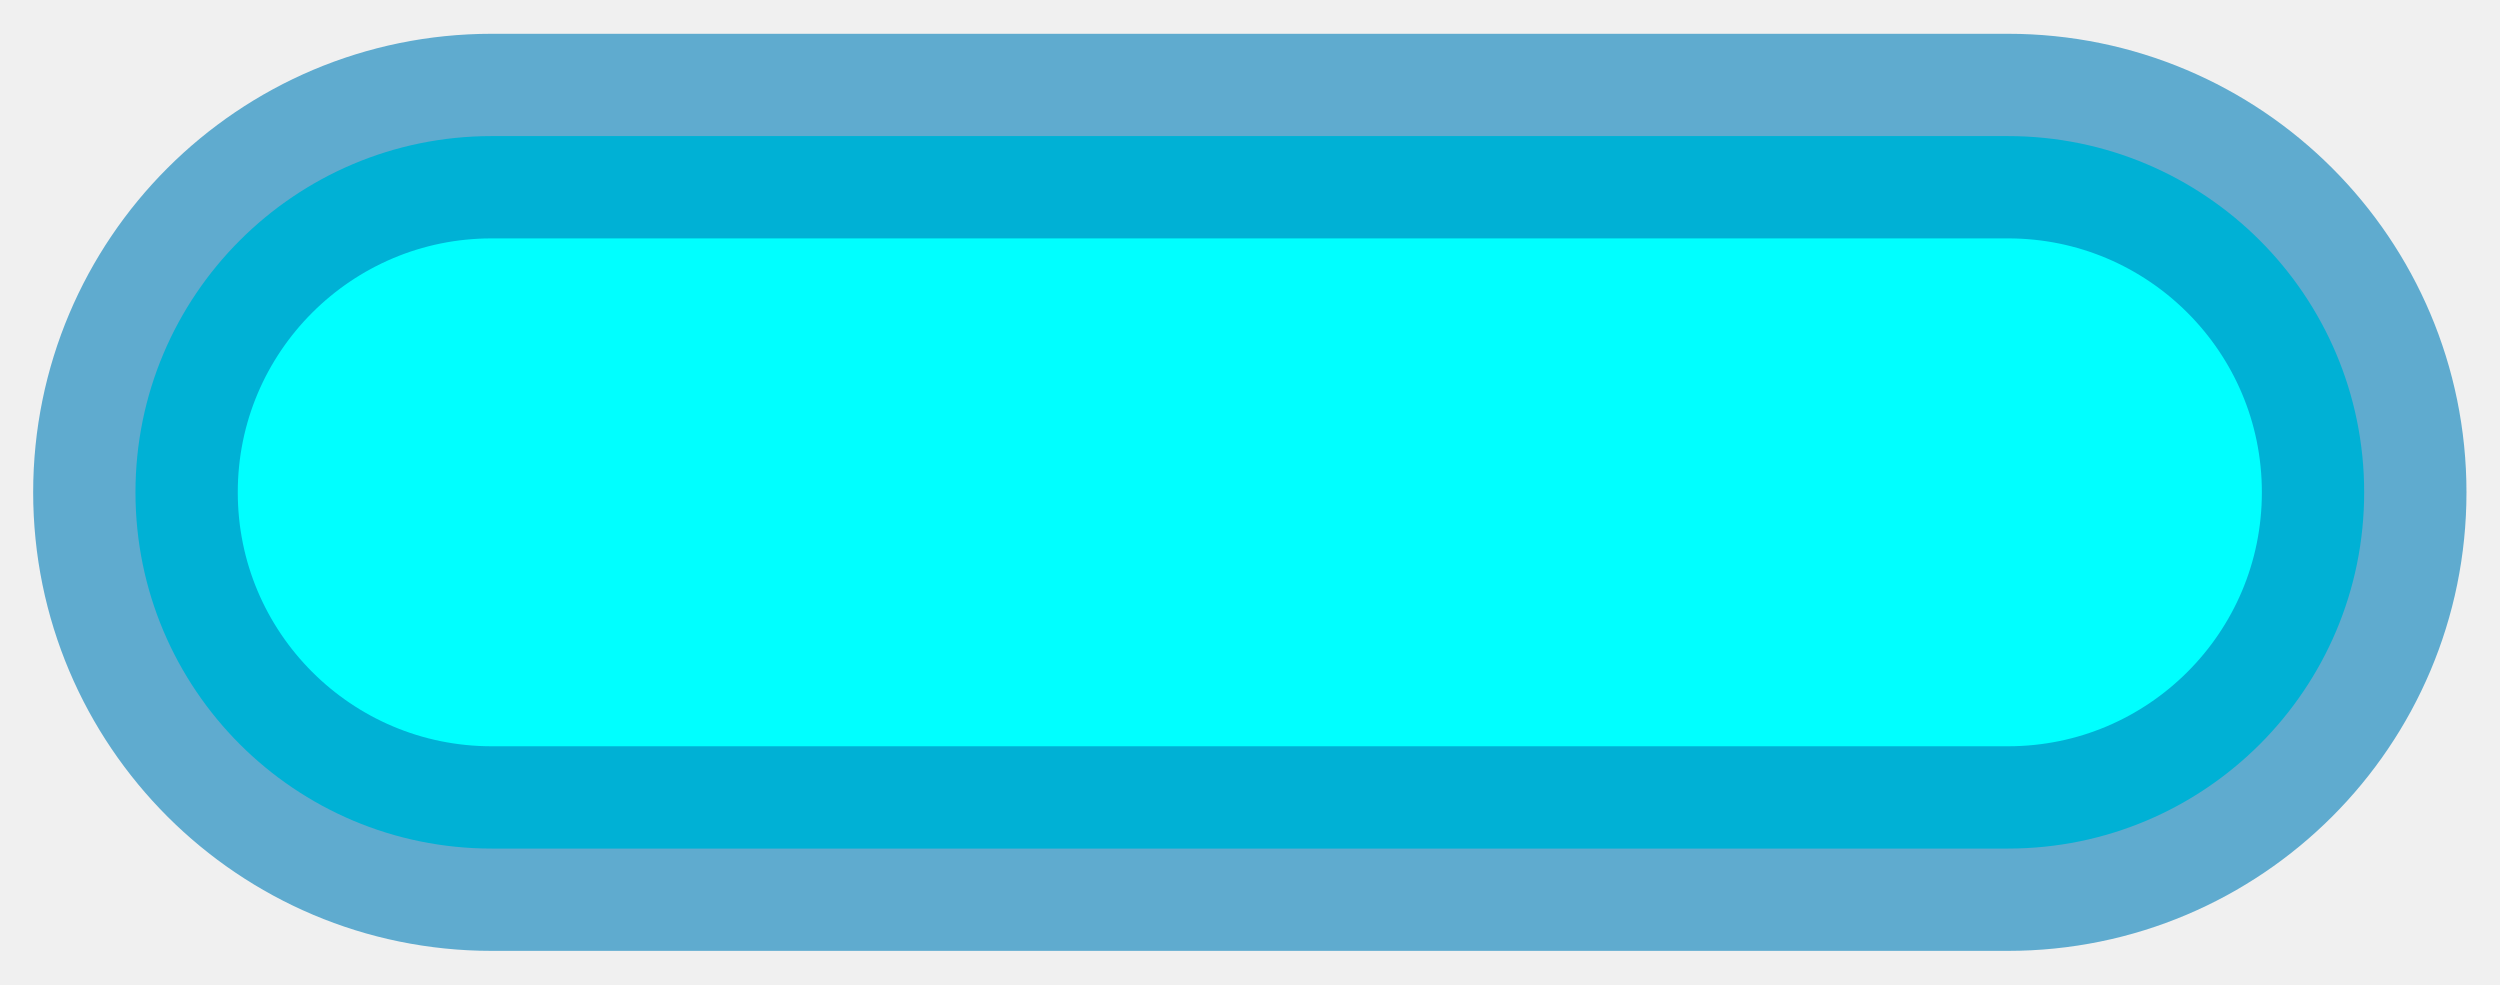
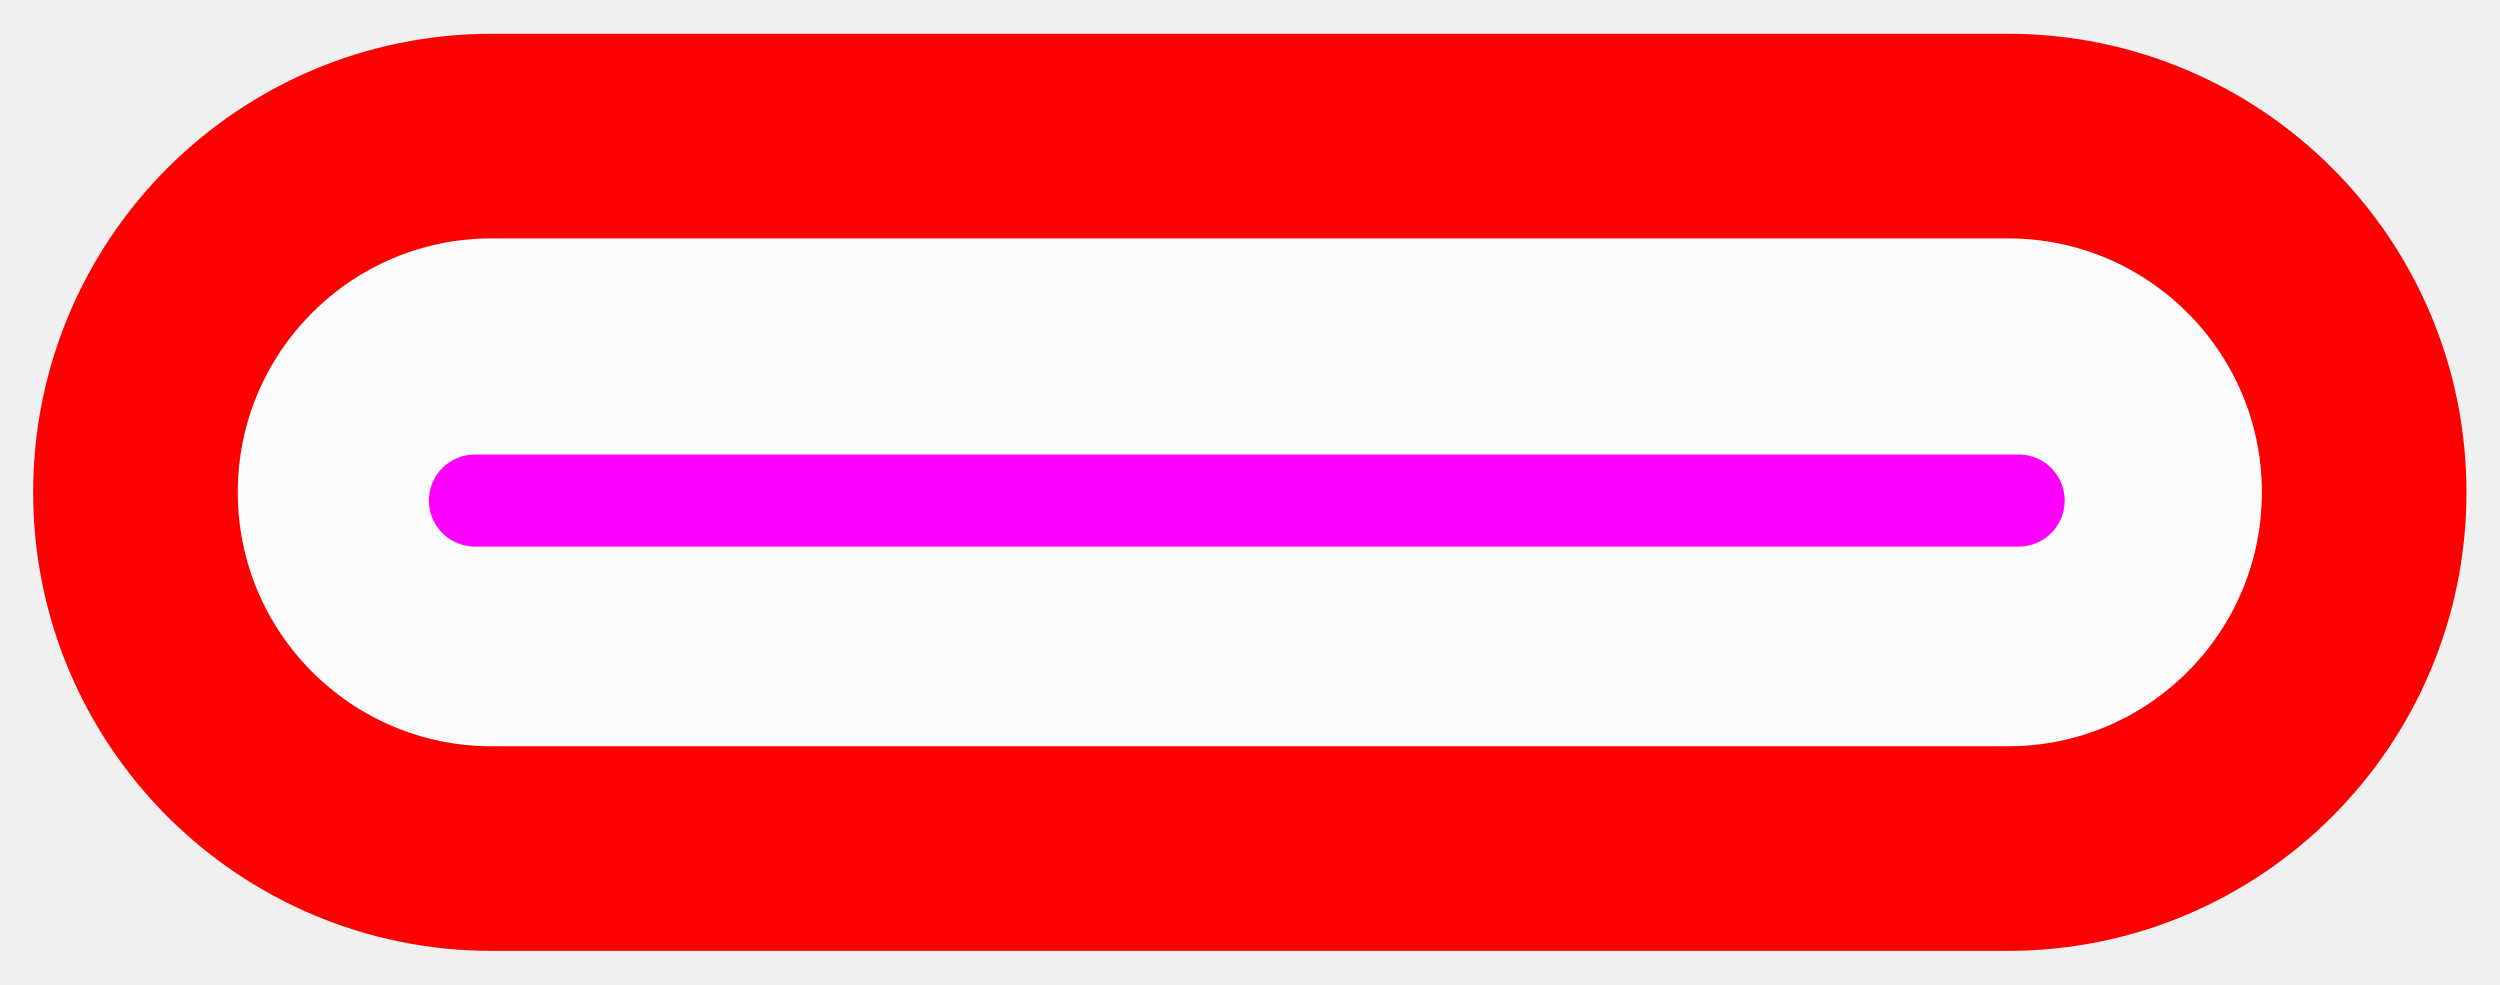
<svg xmlns="http://www.w3.org/2000/svg" width="48.875" height="19.25" id="svg2" version="1.1" viewBox="0 0 48.875 19.25">
  <defs id="defs4" />
  <g id="layer1" transform="translate(-21.1875,-959.9375)">
-     <rect transform="rotate(90)" style="fill:#00ffff;fill-opacity:1;stroke:#007fba;stroke-width:4;stroke-linecap:round;stroke-linejoin:round;stroke-miterlimit:4;stroke-dasharray:none;stroke-dashoffset:0;stroke-opacity:0.603" id="rect3830" width="13.929" height="43.571" x="962.598" y="-67.407" ry="6.964" />
+     <rect transform="rotate(90)" style="fill:#ffffff;fill-opacity:0.782;stroke:#ff0000;stroke-width:4;stroke-linecap:round;stroke-linejoin:round;stroke-miterlimit:4;stroke-dasharray:none;stroke-dashoffset:0;stroke-opacity:1" id="rect3830" width="13.929" height="43.571" x="962.598" y="-67.407" ry="6.964" />
+     <path style="fill:none;fill-rule:evenodd;stroke:#ff00ff;stroke-width:1.8;stroke-linecap:round;stroke-linejoin:miter;stroke-opacity:1;stroke-miterlimit:4;stroke-dasharray:none" d="M 30.473,969.723 H 60.652" id="path4466" />
  </g>
</svg>
